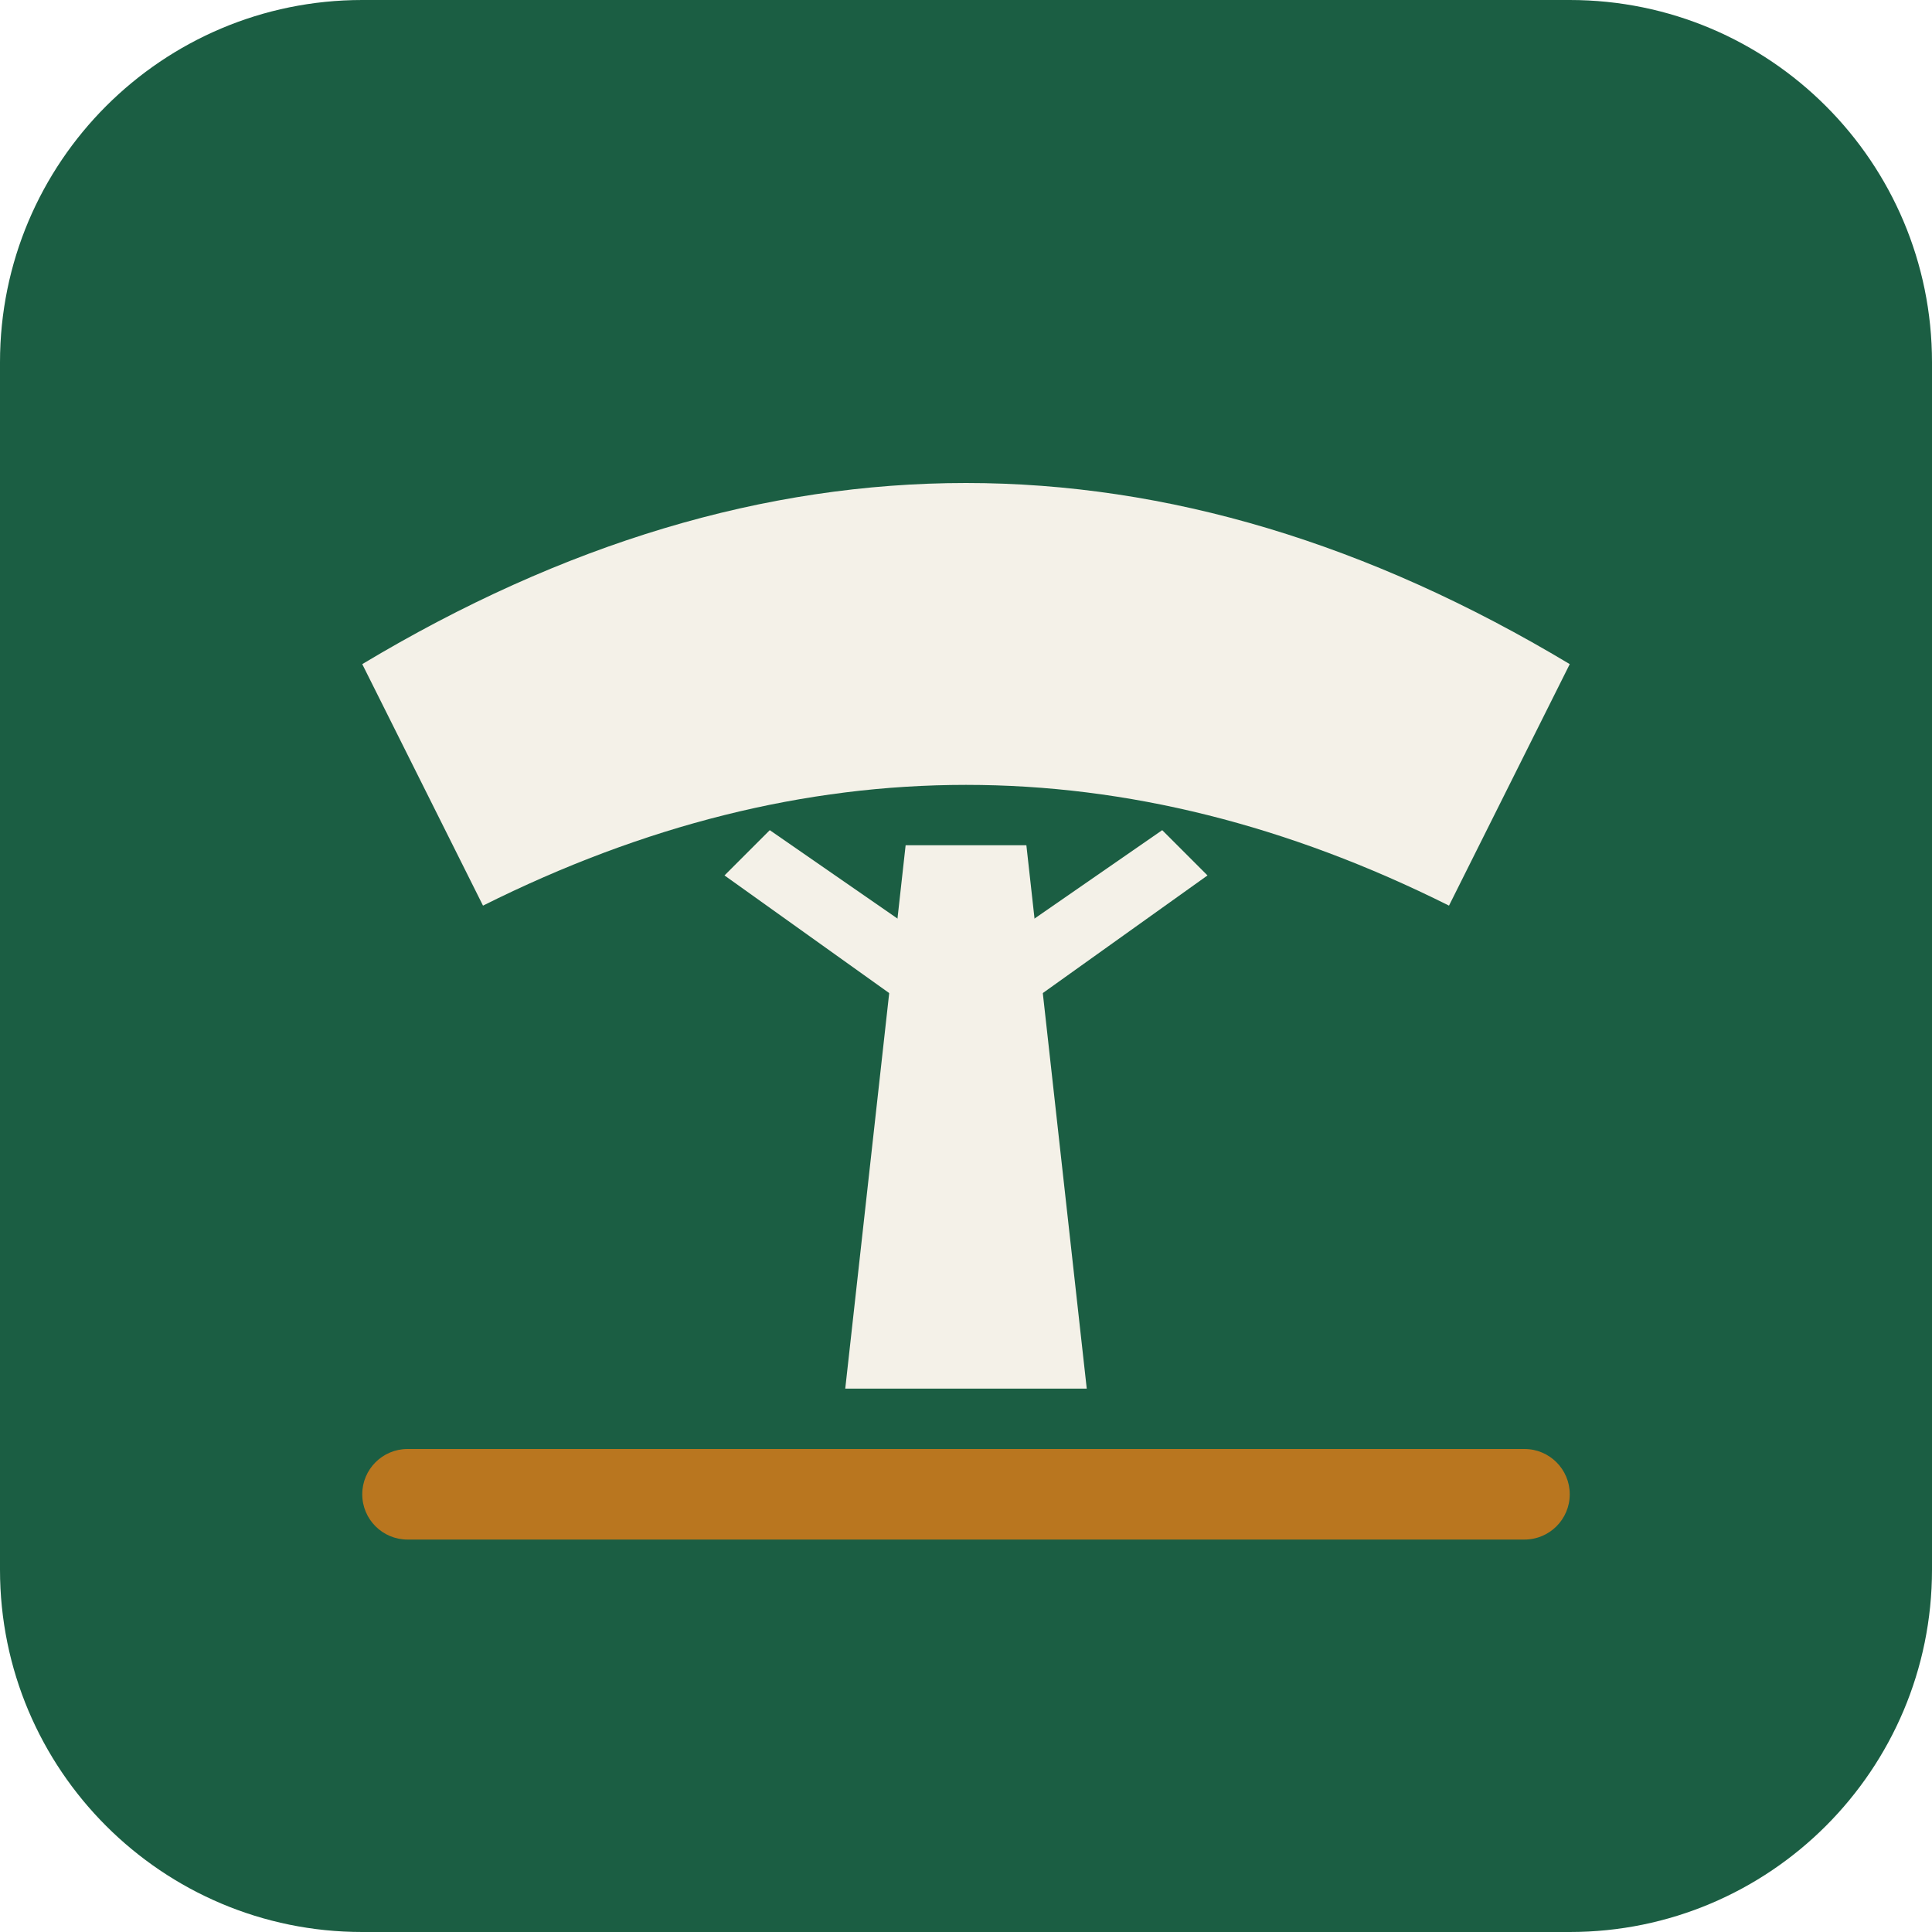
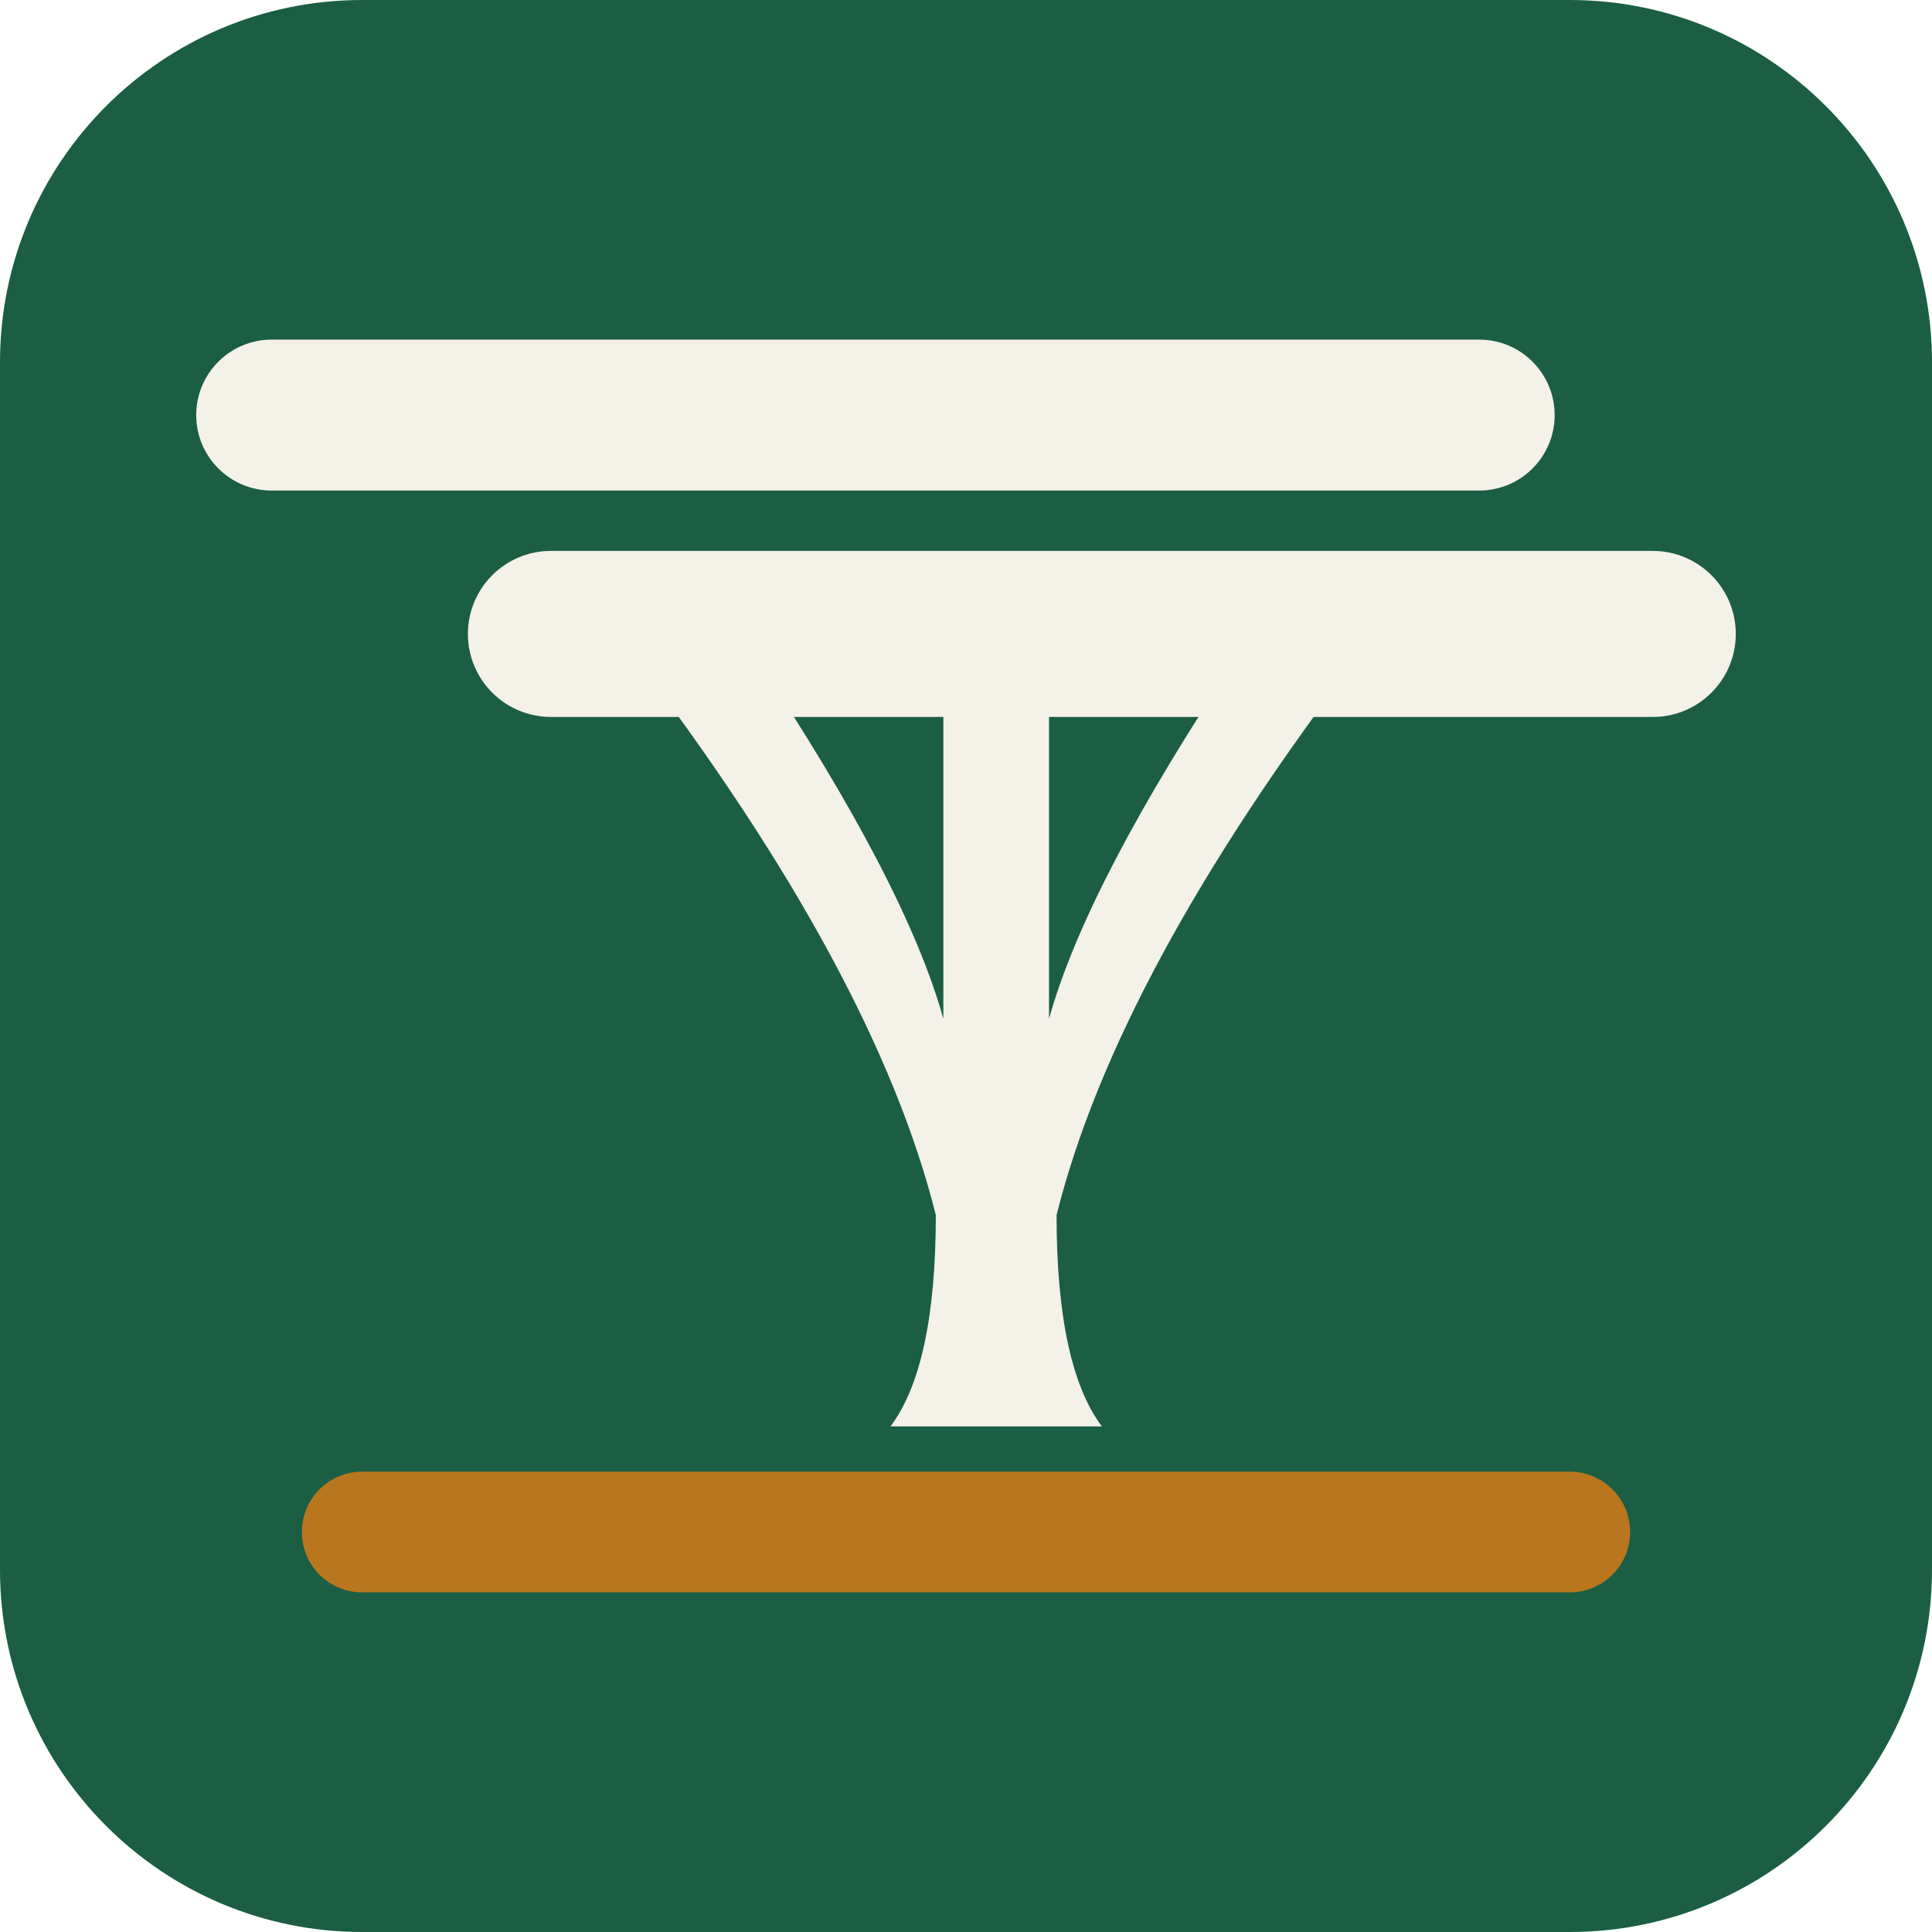
- <svg xmlns="http://www.w3.org/2000/svg" viewBox="0 0 64 64">
-   <rect width="64" height="64" rx="12" fill="#1B5E43" />
-   <path d="M12 22 Q32 10 52 22 L48 30 Q32 22 16 30 Z" fill="#F4F1E8" />
-   <path d="M30 28 L34 28 L36 46 L28 46 Z" fill="#F4F1E8" />
-   <path d="M31 34 L24 29 L25.5 27.5 L32 32 Z" fill="#F4F1E8" />
-   <path d="M33 34 L40 29 L38.5 27.5 L32 32 Z" fill="#F4F1E8" />
-   <rect x="12" y="48" width="40" height="3" rx="1.5" fill="#B9761F" />
+ <svg xmlns="http://www.w3.org/2000/svg" viewBox="0 0 256 256">
+   <rect width="256" height="256" rx="48" fill="#1B5E43" />
+   <g transform="translate(0 -11)">
+     <rect x="26" y="56" width="180" height="20" rx="10" fill="#F4F1E8" />
+     <rect x="62" y="84" width="168" height="22" rx="11" fill="#F4F1E8" />
+     <path transform="translate(4 0)" d="M114 200Q120 192 120 172Q112 140 80 98H96Q116 128 121 146V98H135V146Q140 128 160 98H176Q144 140 136 172Q136 192 142 200Z" fill="#F4F1E8" />
+     <rect x="40" y="206" width="176" height="16" rx="8" fill="#B9761F" />
+   </g>
</svg>
